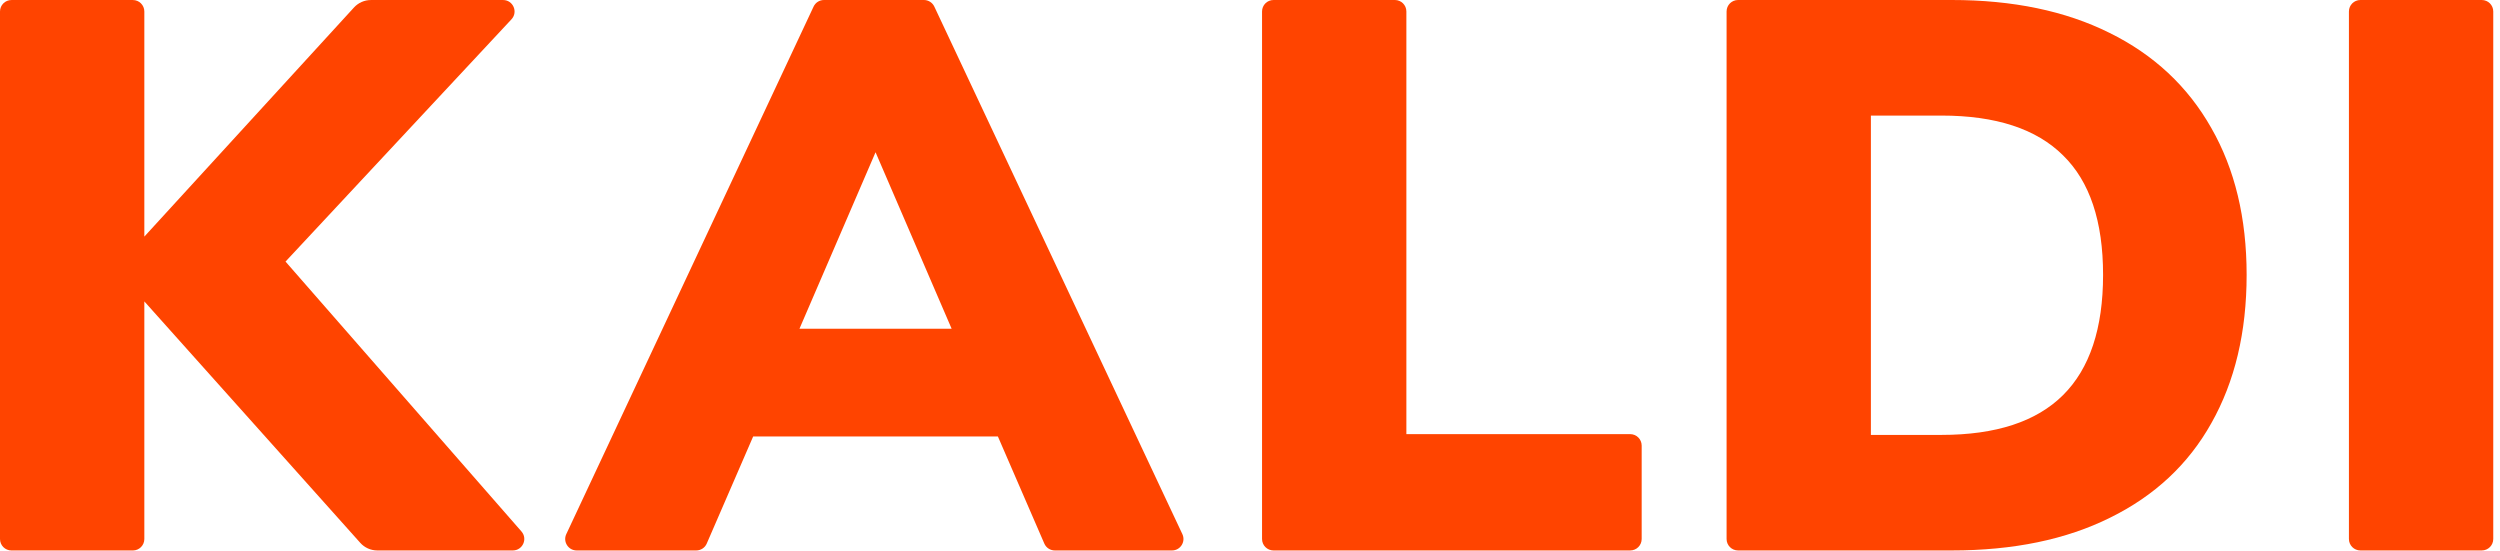
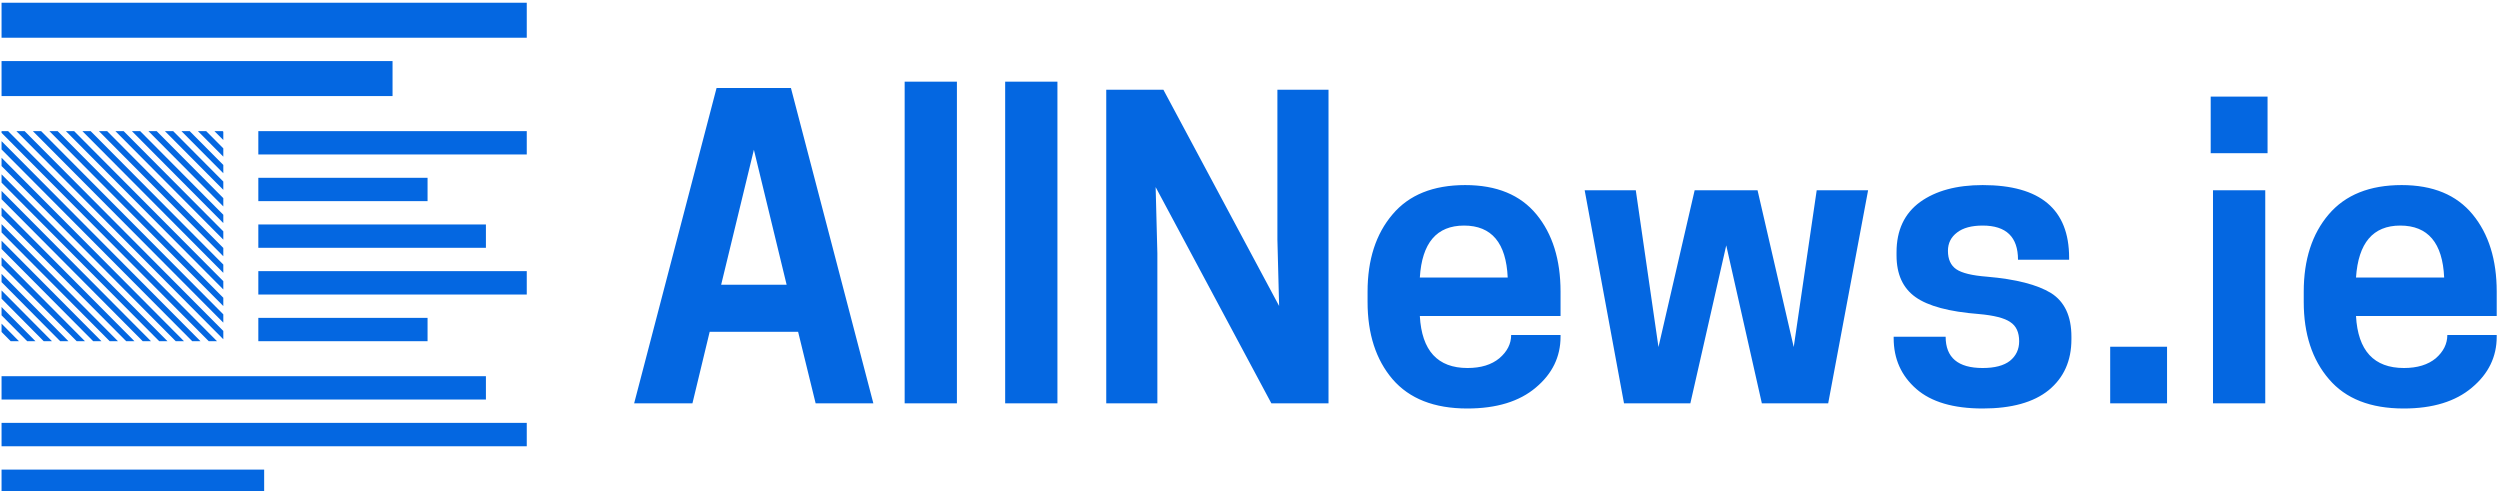
- <svg xmlns="http://www.w3.org/2000/svg" xmlns:xlink="http://www.w3.org/1999/xlink" viewBox="0 0 109 24">
-   <g transform="translate(-1470)">
-     <g style="mix-blend-mode:normal" transform="translate(1470)" fill="#f40">
-       <use xlink:href="#b" style="mix-blend-mode:normal" />
-       <use xlink:href="#c" style="mix-blend-mode:normal" />
-       <use xlink:href="#d" style="mix-blend-mode:normal" />
-       <use xlink:href="#e" style="mix-blend-mode:normal" />
-       <use xlink:href="#f" style="mix-blend-mode:normal" />
-     </g>
+ <svg xmlns="http://www.w3.org/2000/svg" data-v-423bf9ae="" viewBox="0 0 459 90" class="iconLeft">
+   <g data-v-423bf9ae="" id="584568d4-a021-4024-a025-cdb358583c27" fill="#0467E1" transform="matrix(5.272408,0,0,5.272408,115.1105,18.69068)">
+     <path d="M0.25 10.50L3.12-0.48L5.71-0.48L8.58 10.50L6.57 10.50L5.96 8.01L2.88 8.01L2.28 10.50L0.25 10.50ZM5.56 6.37L4.42 1.67L3.28 6.37L5.56 6.37ZM11.49 10.50L9.67 10.50L9.67-0.70L11.49-0.70L11.49 10.50ZM14.99 10.50L13.17 10.50L13.17-0.70L14.99-0.70L14.99 10.50ZM22.65-0.42L24.43-0.42L24.43 10.50L22.44 10.50L18.41 2.97L18.47 5.28L18.47 10.50L16.69 10.50L16.69-0.42L18.68-0.42L22.71 7.11L22.65 4.80L22.65-0.42ZM32.51 6.61L32.51 7.46L27.61 7.46L27.61 7.46Q27.71 9.27 29.27 9.27L29.27 9.27L29.27 9.27Q29.97 9.27 30.38 8.93L30.38 8.93L30.38 8.93Q30.79 8.58 30.79 8.12L30.79 8.12L32.51 8.12L32.51 8.18L32.51 8.18Q32.51 9.23 31.65 9.95L31.65 9.95L31.65 9.95Q30.79 10.68 29.26 10.68L29.26 10.68L29.26 10.68Q27.54 10.68 26.66 9.66L26.66 9.66L26.66 9.66Q25.79 8.64 25.79 6.97L25.79 6.97L25.79 6.61L25.79 6.61Q25.79 4.94 26.66 3.92L26.66 3.92L26.66 3.92Q27.52 2.90 29.19 2.90L29.19 2.90L29.19 2.90Q30.83 2.90 31.67 3.92L31.67 3.92L31.67 3.92Q32.51 4.94 32.51 6.61L32.51 6.61ZM29.15 4.31L29.15 4.31L29.15 4.31Q27.72 4.31 27.61 6.12L27.61 6.12L30.67 6.12L30.67 6.12Q30.59 4.31 29.15 4.31ZM39.52 10.50L38.28 5.00L37.03 10.50L34.72 10.50L33.35 3.08L35.13 3.08L35.92 8.54L37.18 3.08L39.37 3.08L40.63 8.54L41.43 3.08L43.22 3.08L41.83 10.50L39.52 10.50ZM47.21 9.27L47.21 9.27L47.21 9.27Q47.84 9.27 48.16 9.02L48.16 9.02L48.16 9.02Q48.48 8.76 48.48 8.34L48.48 8.34L48.48 8.34Q48.48 7.87 48.17 7.67L48.17 7.67L48.17 7.67Q47.87 7.46 47.07 7.39L47.07 7.39L47.07 7.39Q45.53 7.27 44.87 6.80L44.87 6.80L44.87 6.80Q44.21 6.33 44.21 5.35L44.21 5.35L44.21 5.24L44.21 5.24Q44.21 4.09 45.03 3.49L45.03 3.49L45.03 3.49Q45.85 2.90 47.21 2.90L47.21 2.90L47.21 2.90Q50.22 2.90 50.22 5.43L50.22 5.43L50.22 5.50L48.44 5.50L48.44 5.50Q48.44 4.31 47.21 4.31L47.21 4.31L47.21 4.31Q46.63 4.31 46.32 4.55L46.32 4.55L46.32 4.55Q46.00 4.79 46.00 5.19L46.00 5.19L46.00 5.19Q46.00 5.63 46.29 5.83L46.29 5.83L46.29 5.83Q46.58 6.03 47.36 6.09L47.36 6.09L47.36 6.09Q48.87 6.22 49.59 6.66L49.59 6.66L49.59 6.66Q50.30 7.11 50.30 8.18L50.30 8.18L50.30 8.27L50.30 8.27Q50.30 9.39 49.51 10.04L49.51 10.04L49.51 10.04Q48.72 10.68 47.21 10.68L47.21 10.68L47.21 10.68Q45.68 10.68 44.90 10.00L44.90 10.00L44.90 10.00Q44.11 9.31 44.11 8.23L44.11 8.23L44.11 8.18L45.92 8.18L45.92 8.18Q45.92 9.27 47.21 9.27ZM51.65 8.53L53.63 8.53L53.63 10.50L51.65 10.50L51.65 8.53ZM57.05 10.50L55.23 10.50L55.23 3.08L57.05 3.08L57.05 10.50ZM55.15-0.18L57.13-0.18L57.13 1.79L55.15 1.79L55.15-0.18ZM65.11 6.61L65.11 7.46L60.21 7.46L60.21 7.46Q60.31 9.27 61.88 9.27L61.88 9.27L61.88 9.27Q62.58 9.27 62.99 8.93L62.99 8.93L62.99 8.93Q63.39 8.58 63.39 8.12L63.39 8.12L65.11 8.12L65.11 8.18L65.11 8.18Q65.11 9.23 64.25 9.95L64.25 9.95L64.25 9.95Q63.39 10.68 61.87 10.68L61.87 10.68L61.87 10.68Q60.14 10.68 59.27 9.66L59.27 9.66L59.27 9.66Q58.39 8.64 58.39 6.97L58.39 6.97L58.39 6.61L58.39 6.61Q58.39 4.94 59.26 3.92L59.26 3.92L59.26 3.92Q60.13 2.90 61.80 2.90L61.80 2.90L61.80 2.90Q63.43 2.90 64.27 3.92L64.27 3.92L64.27 3.92Q65.11 4.94 65.11 6.61L65.11 6.61ZM61.75 4.31L61.75 4.31L61.75 4.31Q60.33 4.31 60.21 6.12L60.21 6.12L63.28 6.12L63.28 6.12Q63.20 4.31 61.75 4.31Z" />
  </g>
-   <defs>
-     <path id="b" d="M22.735 23.171c.283.323.053.829-.376.829h-5.907c-.285 0-.556-.121-.745-.333l-9.414-10.526v10.36c0 .276-.224.5-.5.5h-5.293c-.276 0-.5-.224-.5-.5v-23c0-.276.224-.5.5-.5h5.293c.276 0 .5.224.5.5v9.815l9.141-9.99c.19-.207.457-.325.738-.325h5.762c.437 0 .664.521.366.841l-9.851 10.563 10.287 11.767z" />
-     <path id="c" d="M45.991 24c-.199 0-.38-.118-.459-.301l-2.024-4.669h-10.67l-2.024 4.669c-.079.183-.259.301-.459.301h-5.212c-.366 0-.608-.381-.453-.712l10.782-23c.082-.176.259-.288.453-.288h4.358c.194 0 .37.112.453.287l10.815 23c.156.332-.086.713-.452.713h-5.108zm-11.135-9.668h6.635l-3.317-7.694-3.317 7.694z" />
-     <path id="d" d="M55.525 24c-.276 0-.5-.224-.5-.5v-23c0-.276.224-.5.5-.5h5.293c.276 0 .5.224.5.5v18.428h9.759c.276 0 .5.224.5.5v4.072c0 .276-.224.5-.5.5h-15.552z" />
-     <path id="e" d="M75.279.5c0-.276.224-.5.5-.5h9.315c2.667 0 4.959.477 6.874 1.43 1.938.953 3.42 2.338 4.446 4.153 1.026 1.793 1.539 3.926 1.539 6.4 0 2.496-.513 4.652-1.539 6.468-1.003 1.793-2.474 3.166-4.412 4.119-1.915.953-4.218 1.43-6.908 1.43h-9.315c-.276 0-.5-.224-.5-.5v-23zm9.37 18.462c2.371 0 4.138-.579 5.301-1.736 1.163-1.157 1.744-2.905 1.744-5.242 0-2.338-.581-4.074-1.744-5.209-1.163-1.157-2.93-1.736-5.301-1.736h-3.078v13.923h3.078z" />
-     <path id="f" d="M102.913 24c-.276 0-.5-.224-.5-.5v-23c0-.276.224-.5.5-.5h5.293c.276 0 .5.224.5.5v23c0 .276-.224.5-.5.5h-5.293z" />
-   </defs>
+   <g data-v-423bf9ae="" id="b03cb1b6-49dd-494b-9ffd-3a33a64105d0" transform="matrix(1.071429,0,0,1.071429,-5.607143,-7.535714)" stroke="none" fill="#0467E1">
+     <path d="M43.5 29.609l-.11-.109h-1.414l1.524 1.531zM43.5 38.145L34.906 29.5h-1.415L43.5 39.566zM36.76 65.5L5.5 34.063v1.421L35.346 65.5zM33.932 65.5L5.5 36.906v1.422L32.518 65.5zM43.5 55.213L17.935 29.5h-1.414L43.5 56.635zM43.5 35.299L37.734 29.5H36.32l7.18 7.221zM42.417 65.5l-35.796-36H5.5v.295L41.002 65.5zM43.5 40.988L32.077 29.5h-1.414L43.5 42.41zM43.5 32.455L40.562 29.5h-1.414l4.352 4.377zM14.134 65.5L5.5 56.799v1.422l7.221 7.279zM43.5 58.057L15.106 29.5h-1.414L43.5 59.479zM8.035 29.5L43.5 65.168v-1.424L9.449 29.5zM43.5 60.9L12.278 29.5h-1.415L43.5 62.322zM39.588 65.5L5.5 31.219v1.422L38.174 65.5zM22.616 65.5L5.5 48.281v1.418L21.202 65.5zM25.445 65.5L5.5 45.439v1.422L24.031 65.5zM43.5 43.834L29.248 29.5h-1.414L43.5 45.256zM43.5 49.523L23.591 29.5h-1.414L43.5 50.945zM16.961 65.5L5.5 53.957v1.42L15.548 65.5zM19.789 65.5L5.5 51.119v1.418L18.375 65.5zM43.5 52.367L20.763 29.5h-1.414L43.5 53.789zM11.307 65.5L5.5 59.643v1.423L9.893 65.5zM8.479 65.5L5.5 62.492v1.426L7.065 65.5zM31.104 65.5L5.5 39.75v1.424L29.689 65.5zM28.273 65.5L5.5 42.596v1.422L26.859 65.5zM43.5 46.678L26.42 29.5h-1.414L43.5 48.1zM5.5 17.5h67v6h-67zM49.5 29.5h46v4h-46zM5.5 87.5h45v4h-45zM5.5 71.5h83v4h-83zM5.5 79.5h90v4h-90zM49.5 53.5h46v4h-46zM49.5 37.5h29v4h-29zM49.5 61.5h29v4h-29zM49.5 45.5h39v4h-39zM5.5 7.5h90v6h-90z" />
+   </g>
</svg>
